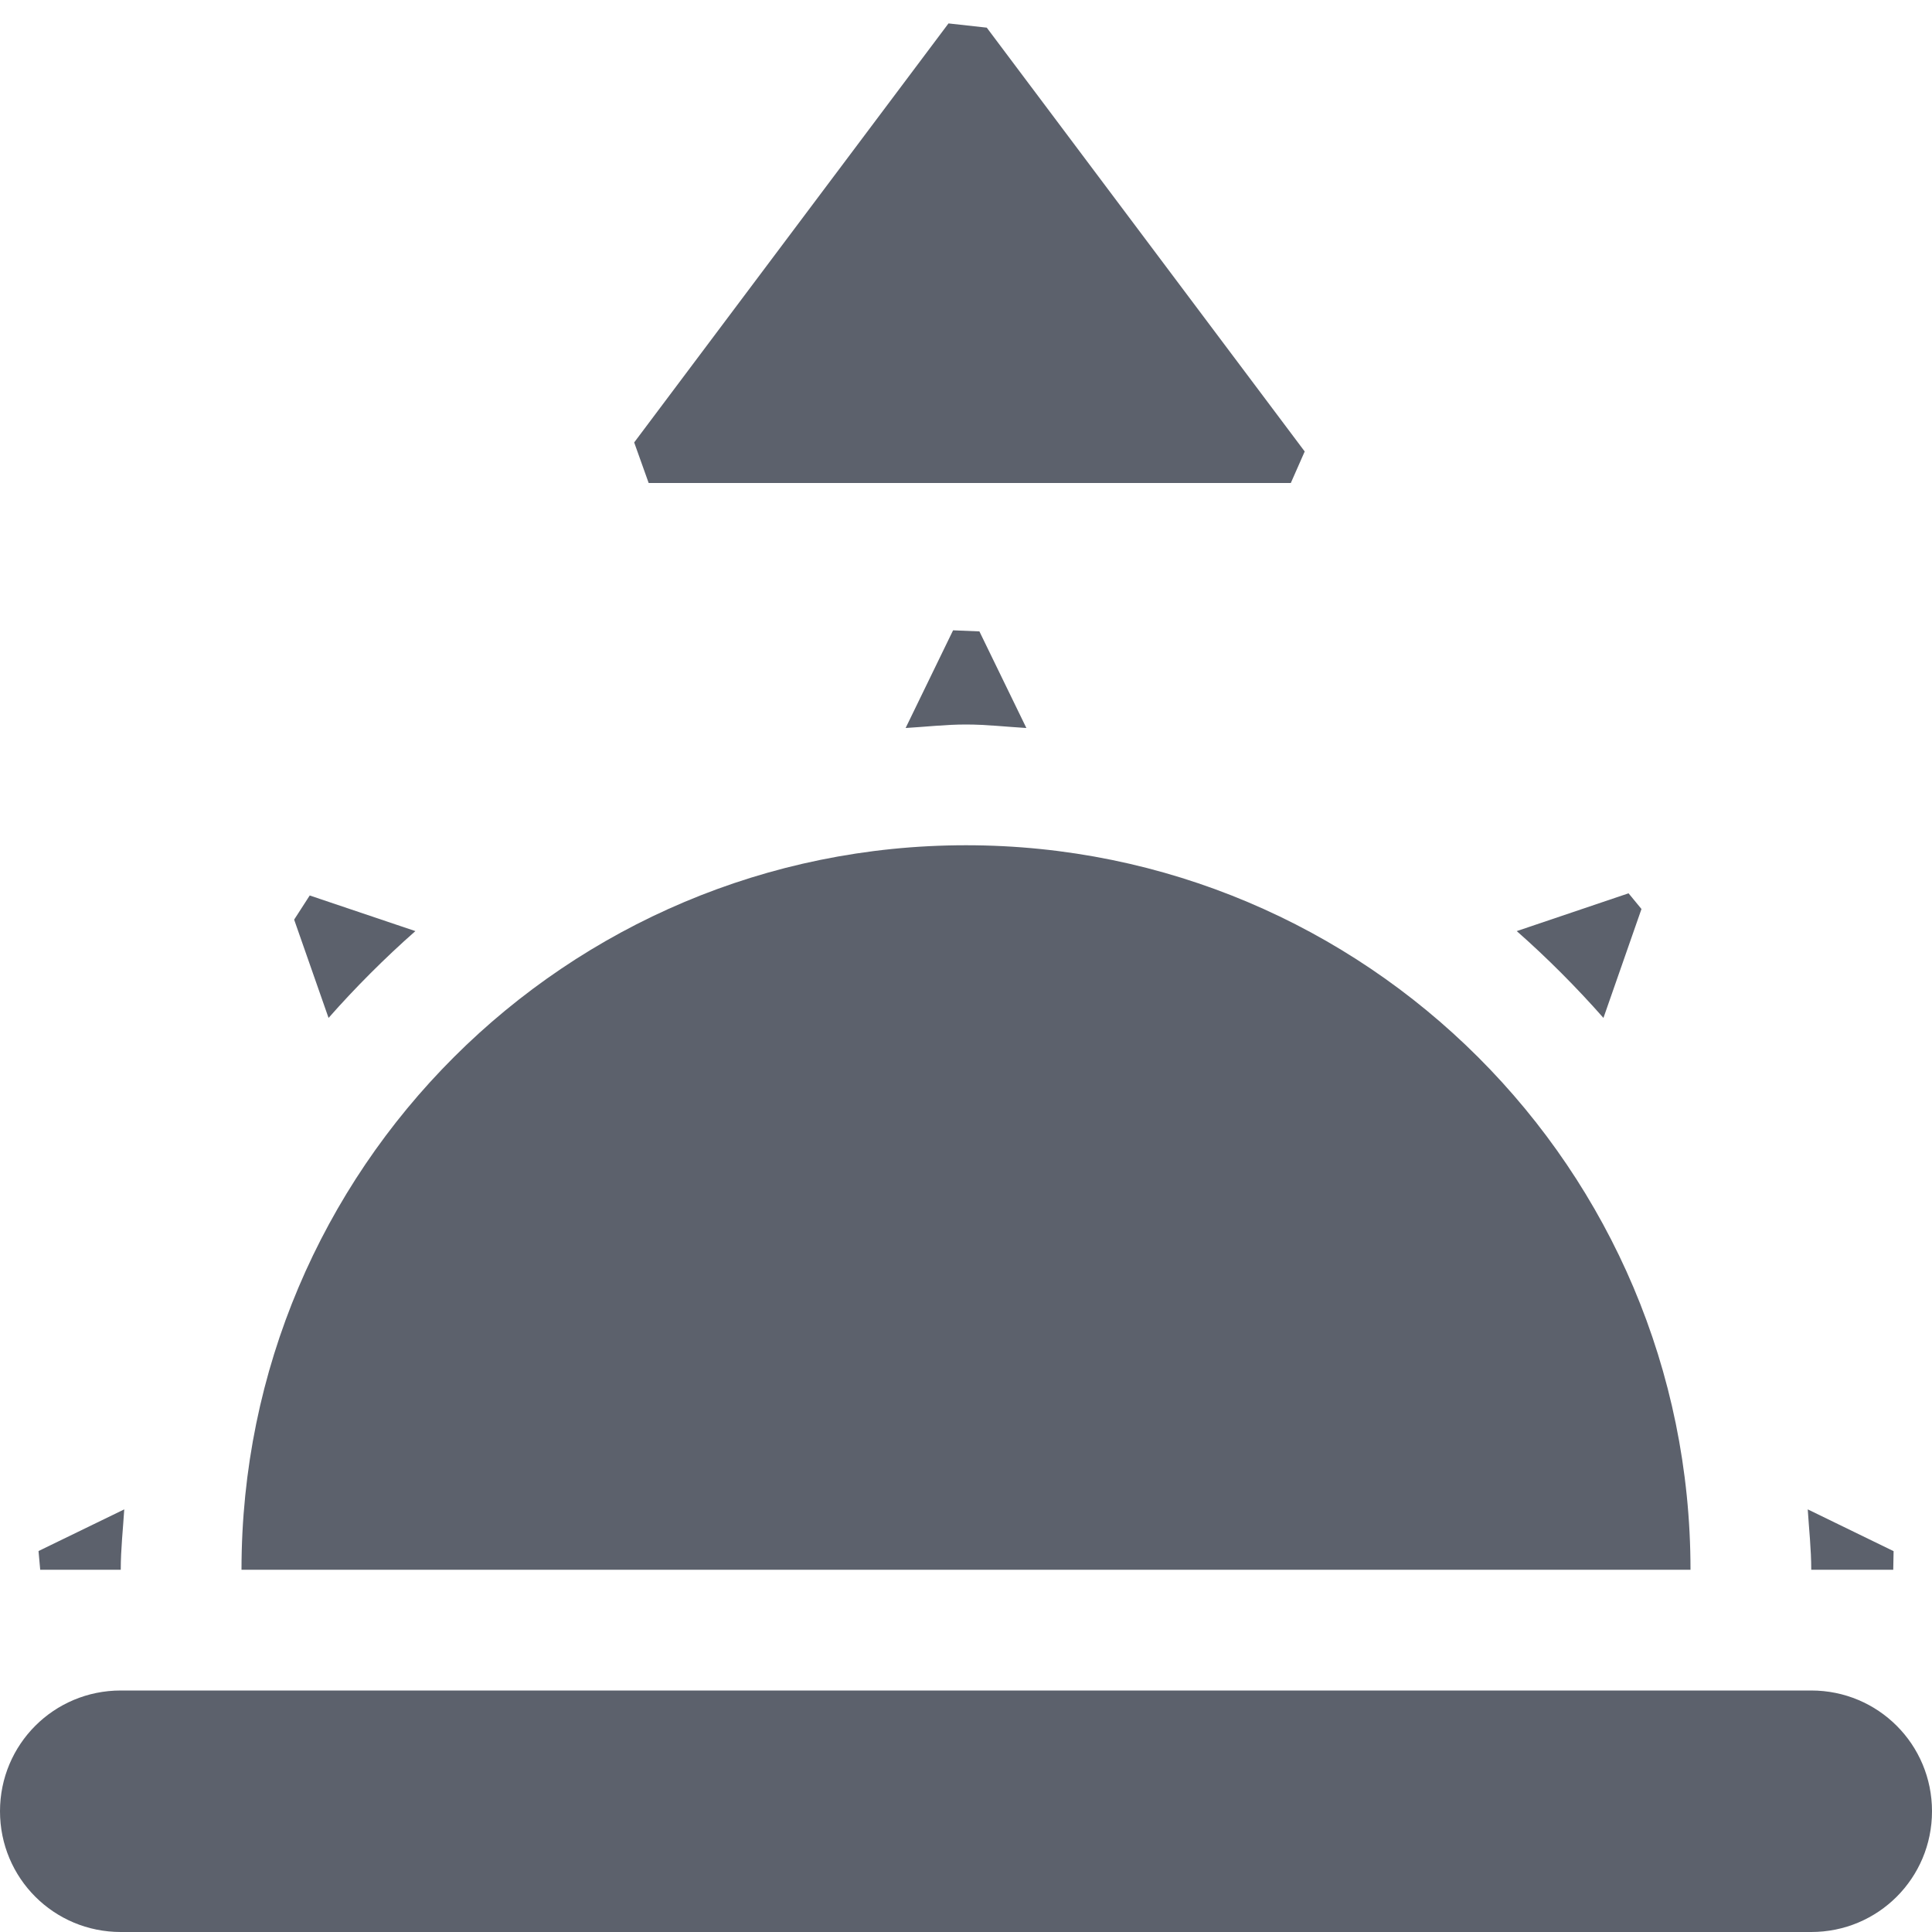
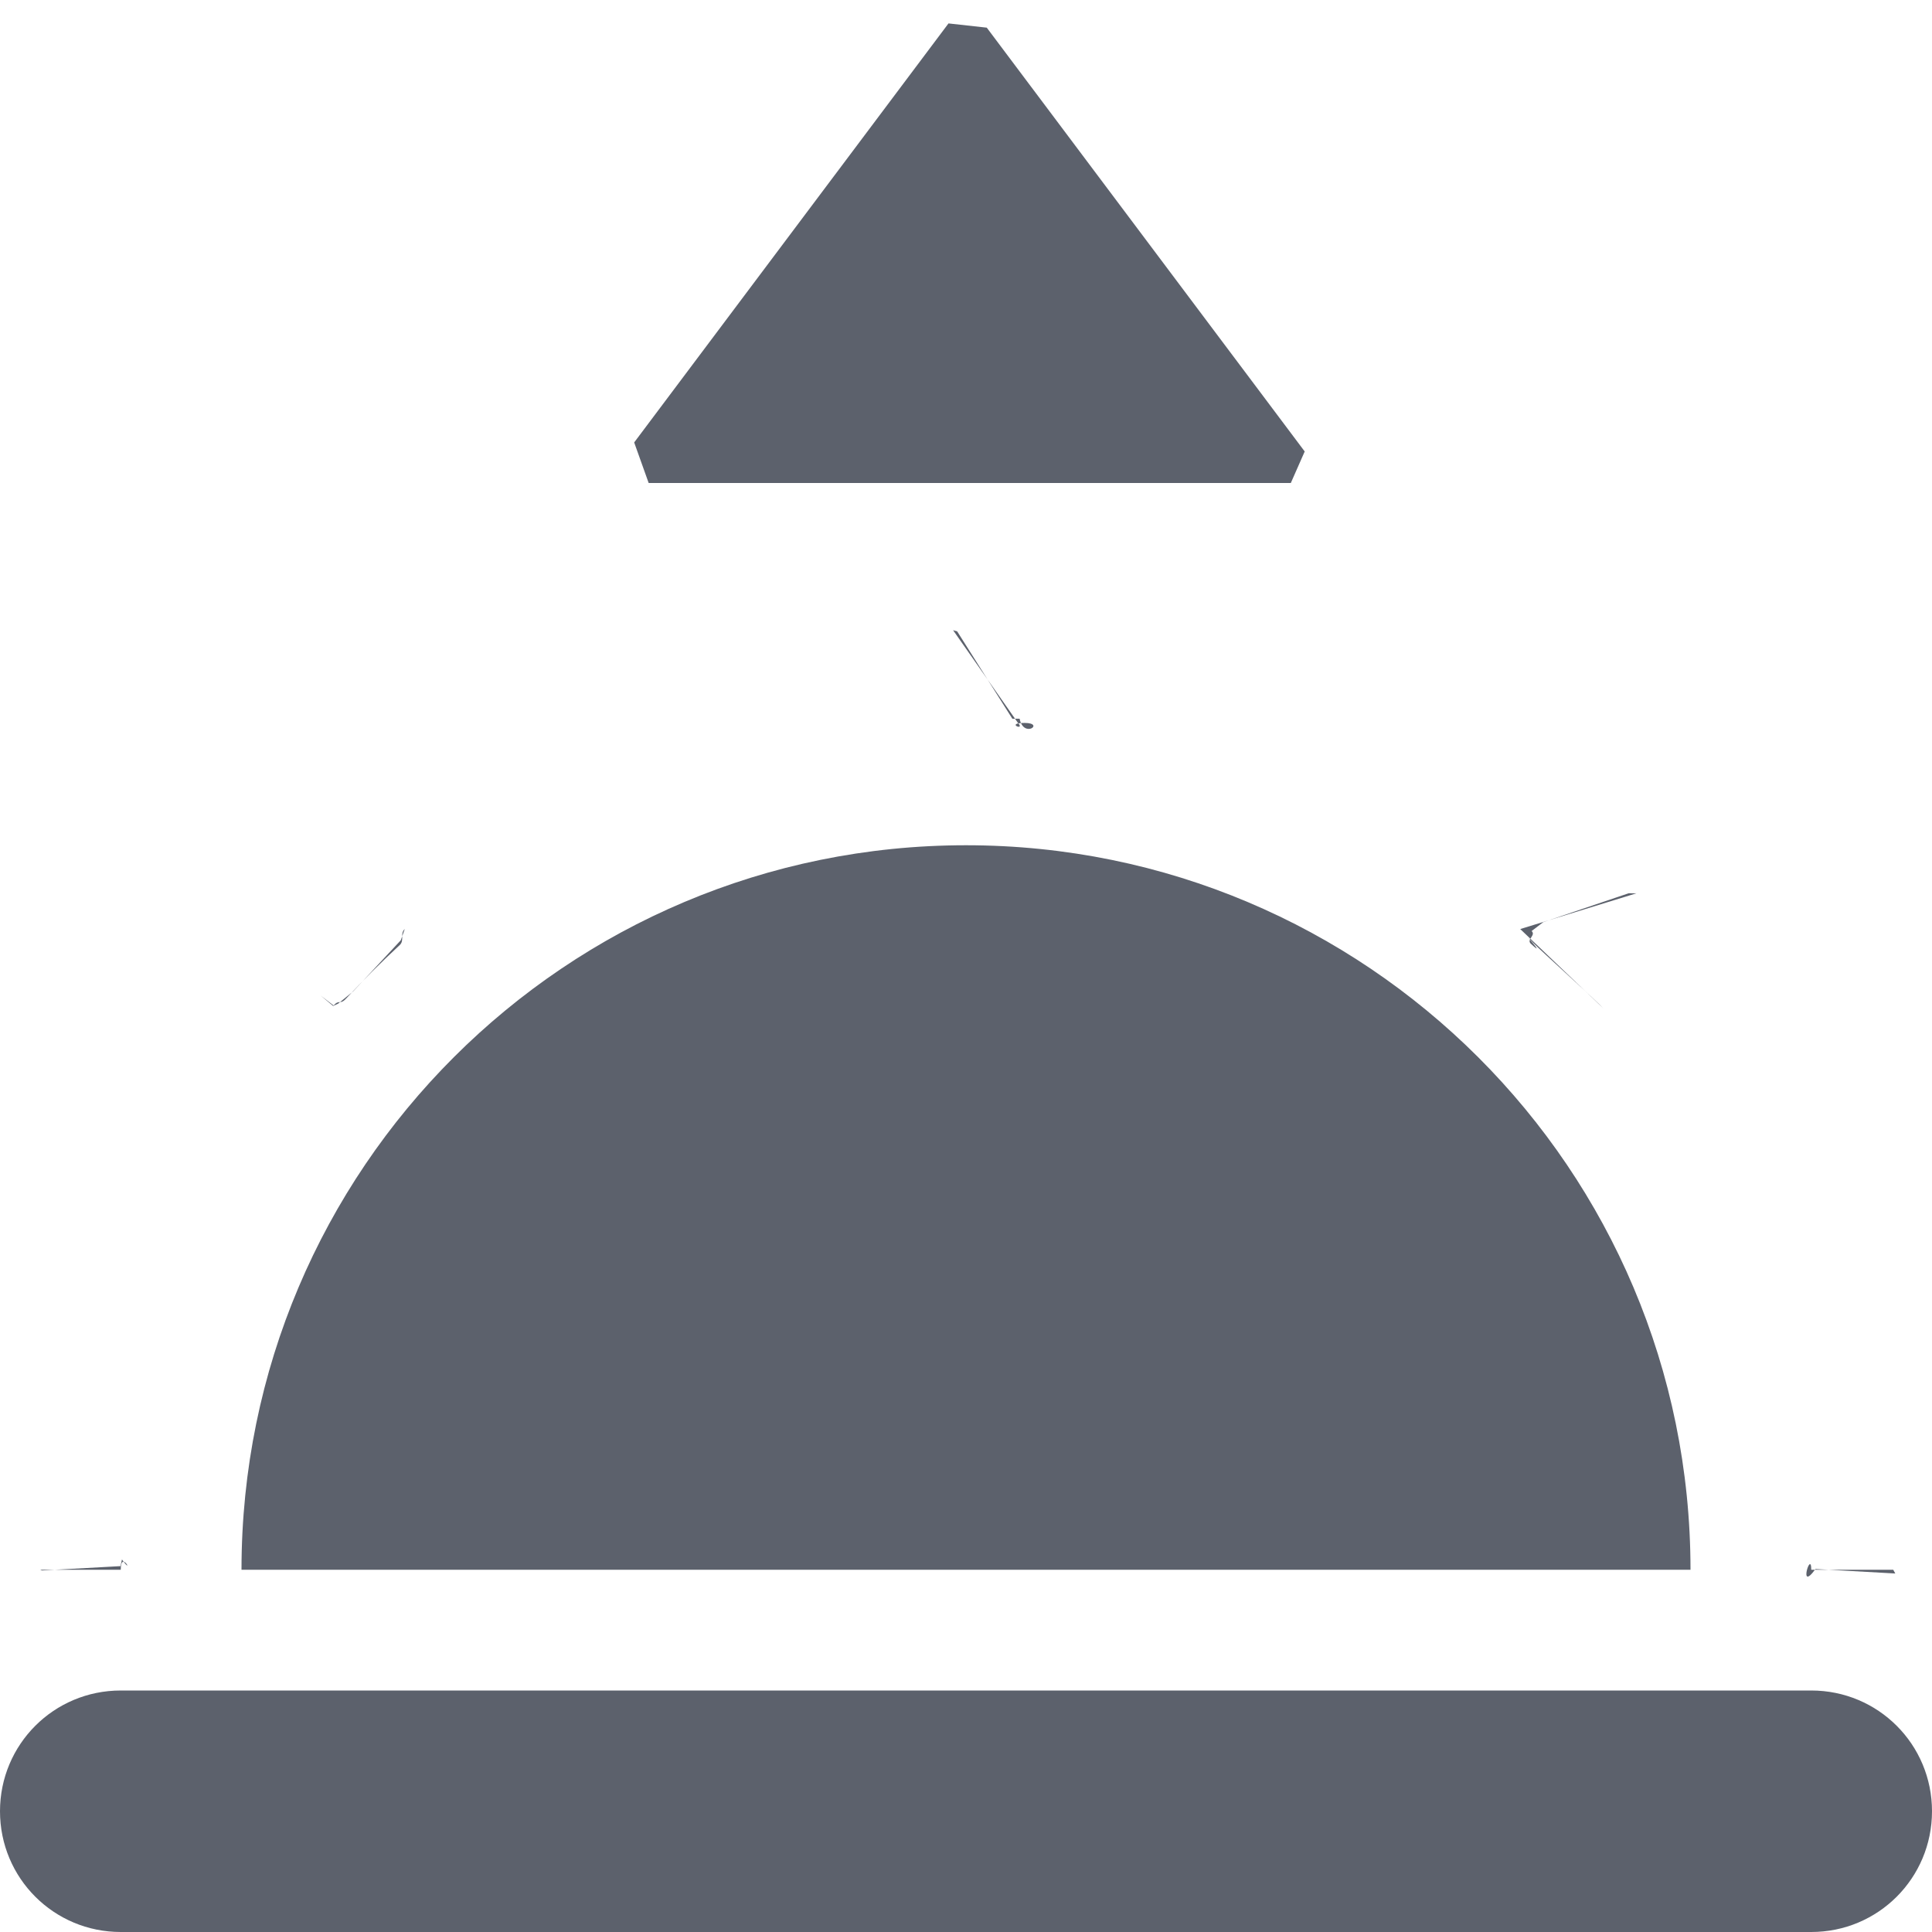
<svg xmlns="http://www.w3.org/2000/svg" width="16" height="16" version="1.1" id="svg22664">
  <defs id="defs22668" />
-   <path style="fill:#5c616c" d="M 14.971,12.5 C 14.981,12.66 15,12.83 15,13 h 0.679 v 0 l 0.003,-0.154 z M 1.029,12.5 0.319,12.845 0.333,13 v 0 H 1 C 1,12.83 1.019,12.66 1.029,12.5 Z M 13.594,7.528 13.487,7.398 12.561,7.711 c 0.25,0.22 0.498,0.469 0.718,0.719 z M 2.436,7.616 v 0 L 2.721,8.43 c 0.22,-0.25 0.469,-0.499 0.719,-0.719 L 2.565,7.416 Z M 8,7 C 4.69,7 2,9.68 2,13 H 14 C 14,9.68 11.31,7 8,7 Z M 8.111,5.229 7.893,5.22 7.5,6.029 C 7.67,6.019 7.83,6 8,6 8.17,6 8.33,6.019 8.5,6.029 Z" id="path22658" />
+   <path style="fill:#5c616c" d="M 15.035,12.994 C 14.889,13.196 15,12.83 15,13 h 0.679 v 0 l 0.017,0.031 z M 1.01,12.915 0.998,12.97 0.347,13.006 0.333,13 v 0 H 1 c 0,-0.17 0.115,0.058 0.01,-0.085 z m 12.542,-5.517 -0.064,-3.781e-4 -0.707,0.239 -0.097,0.074 c 0.039,0.034 -0.045,0.07 -0.006,0.105 0.152,0.14 -0.119,-0.156 0.023,-0.004 0.054,0.057 0.527,0.482 0.578,0.54 L 12.59,7.694 Z M 2.8,8.312 2.759,8.331 2.656,8.245 2.763,8.327 C 2.809,8.274 2.815,8.324 2.864,8.272 3.006,8.119 3.156,7.969 3.309,7.828 3.353,7.788 3.309,7.733 3.352,7.694 l -0.033,0.093 -0.395,0.424 z M 8,7 C 4.69,7 2,9.68 2,13 H 14 C 14,9.68 11.31,7 8,7 Z m -0.073,-1.771 -0.034,-0.01 0.536,0.766 c 0.07,0.075 -0.113,0.002 0.057,0.002 0.17,0 -0.009,0.132 -0.042,-0.035 l -0.06,3.767e-4 z" id="path22658" />
  <path style="fill:#5c616c" d="M 1,14 H 15 C 15.554,14 16,14.446 16,15 16,15.554 15.554,16 15,16 H 1 C 0.446,16 0,15.554 0,15 0,14.446 0.446,14 1,14 Z" id="path22660" />
  <path style="fill:#5c616c" d="m 8.172,0.229 v 0 L 10.805,3.739 10.69,4 V 4 H 5.372 V 4 L 5.252,3.664 7.855,0.194 Z" id="path22662" />
</svg>
